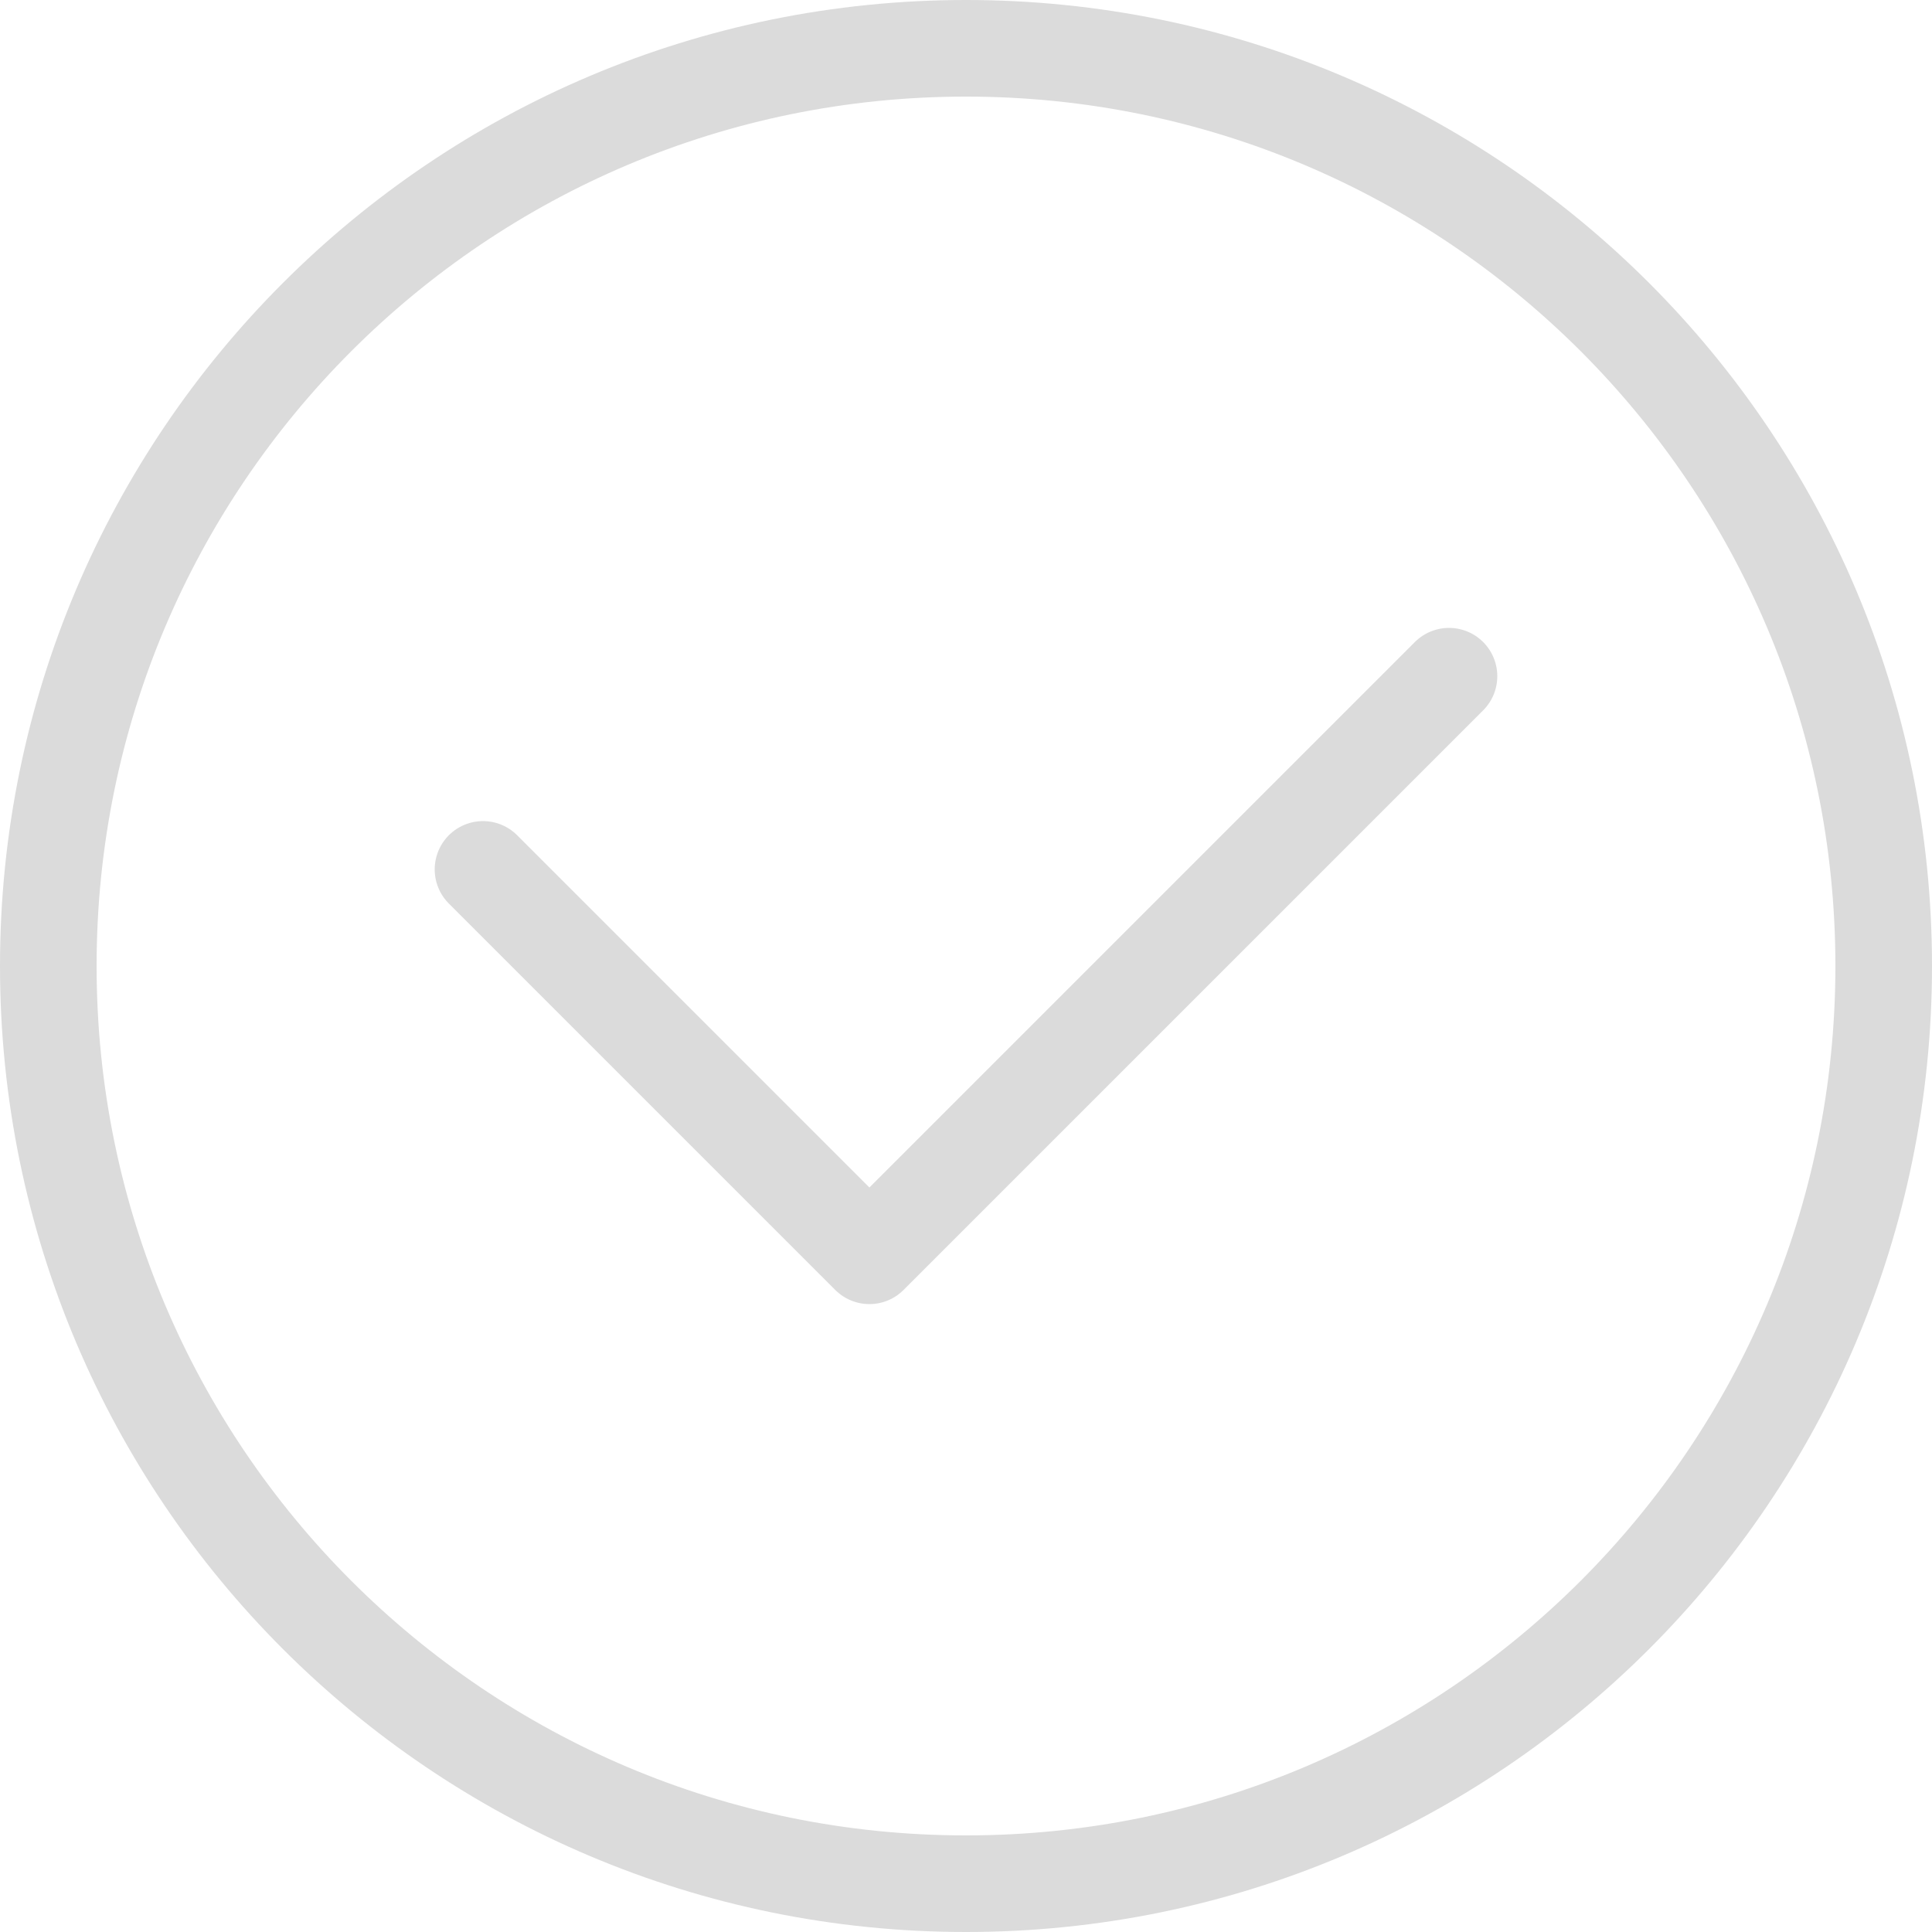
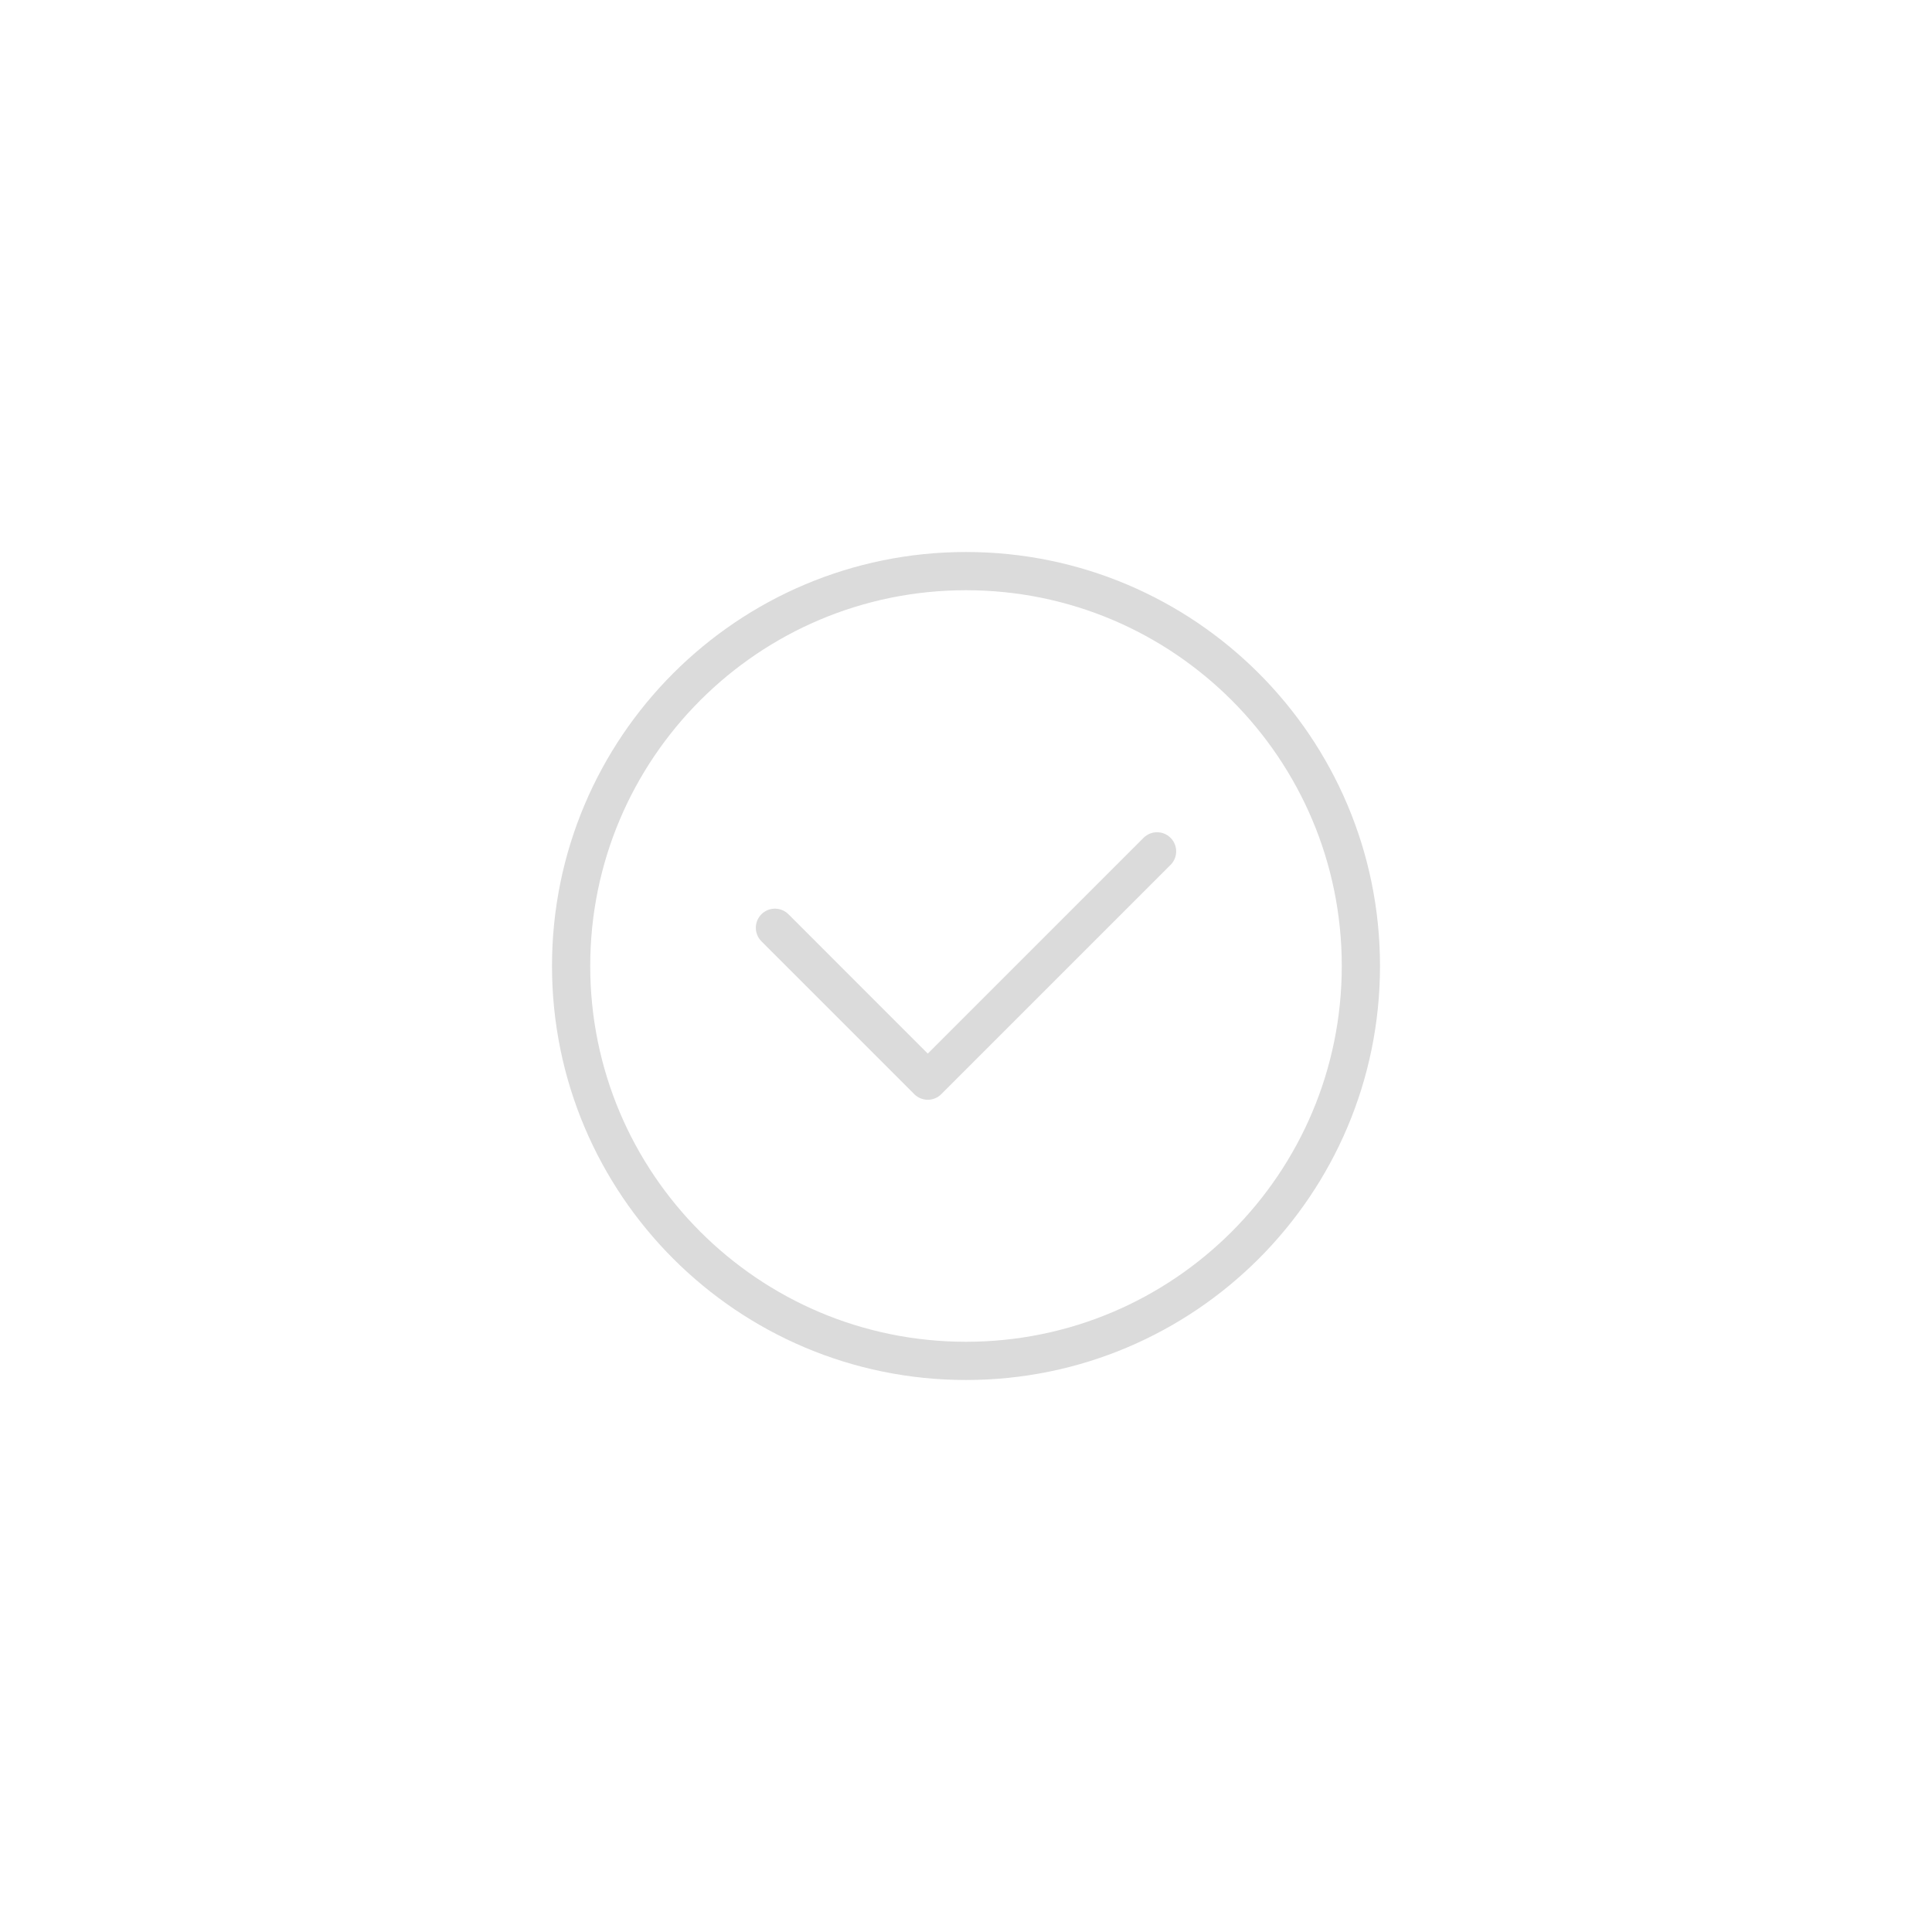
- <svg xmlns="http://www.w3.org/2000/svg" width="20" height="20" viewBox="0 0 20 20" fill="none">
-   <rect x="0.5" y="0.5" width="19" height="19" rx="9.5" stroke="#DBDBDB" />
-   <path d="M5 9L9 13L15 7" stroke="#DBDBDB" stroke-linecap="round" stroke-linejoin="round" />
+ <svg xmlns="http://www.w3.org/2000/svg" width="56" height="56" viewBox="0 0 56 56" fill="none">
+   <rect x="16.554" y="16.554" width="22.892" height="22.892" rx="11.446" stroke="#DBDBDB" stroke-width="1.108" />
+   <path d="M22.462 26.892L26.892 31.323L33.538 24.677" stroke="#DBDBDB" stroke-width="1.108" stroke-linecap="round" stroke-linejoin="round" />
</svg>
